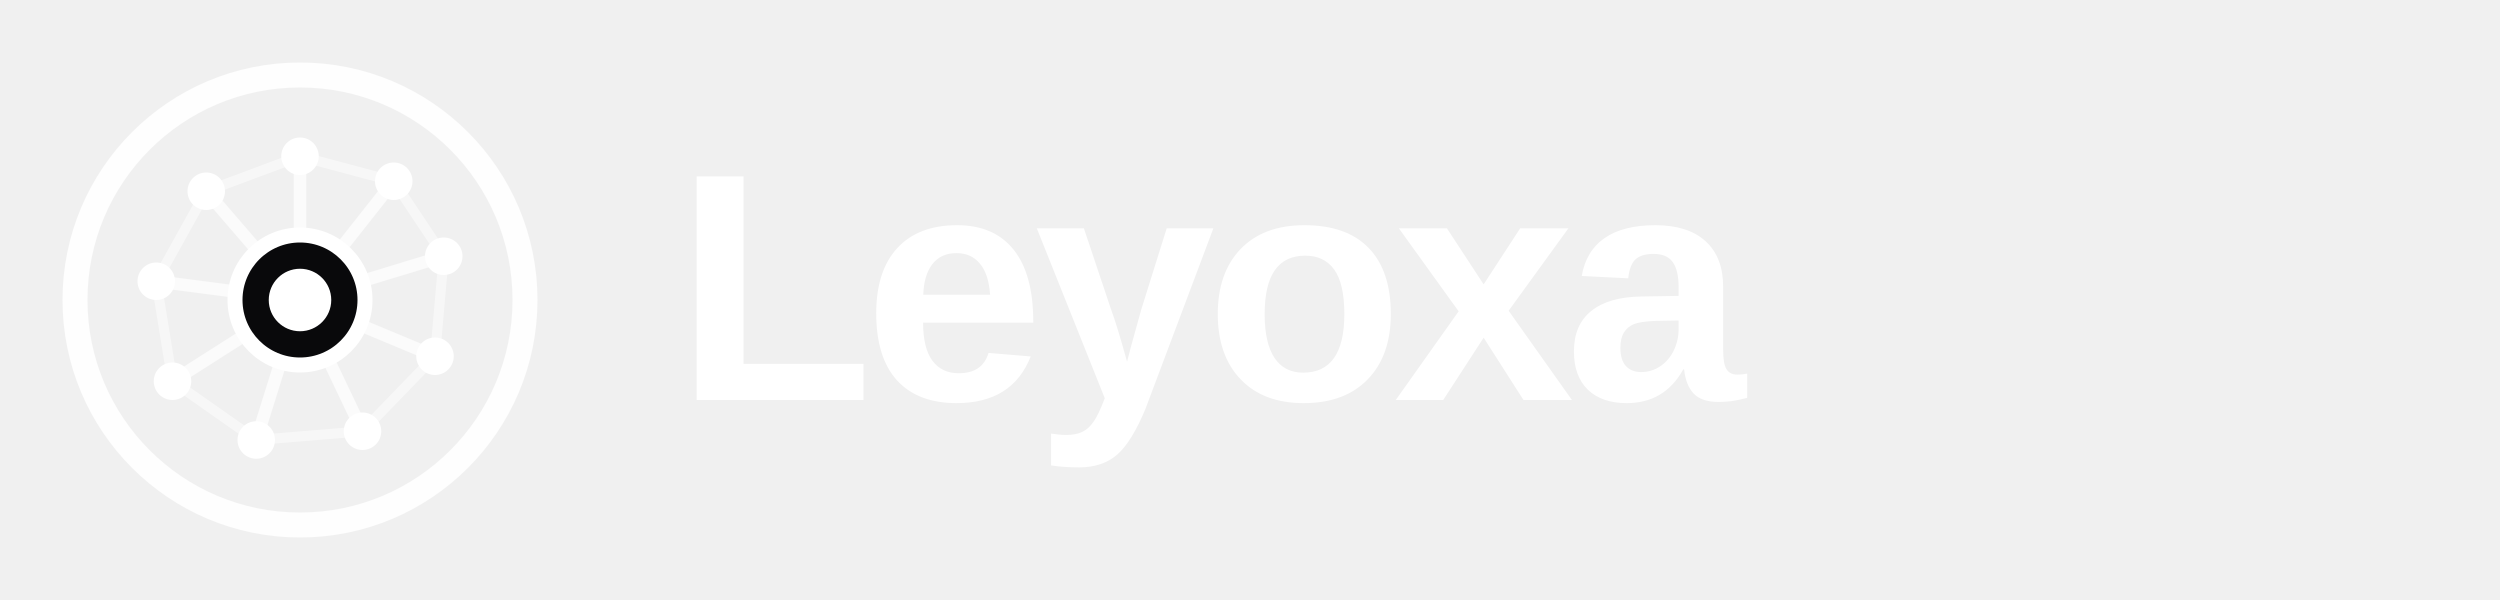
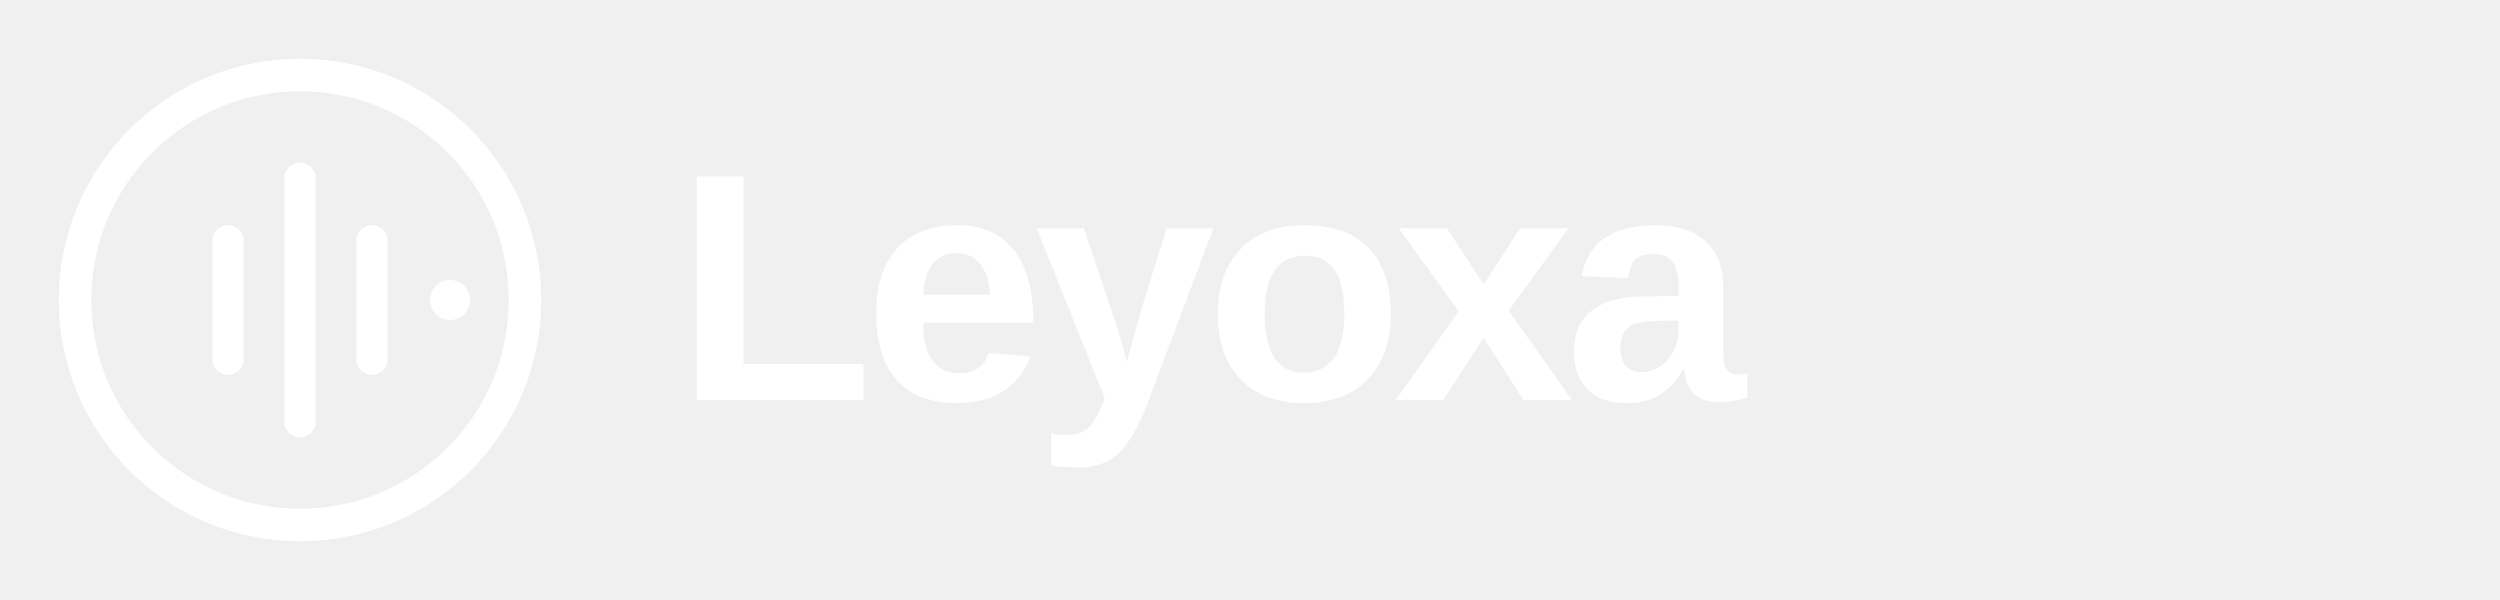
<svg xmlns="http://www.w3.org/2000/svg" width="200" height="48" viewBox="0 0 200 48" fill="none" role="img" aria-label="Leyoxa">
-   <g transform="translate(4 4)" stroke="#FFFFFF" stroke-linecap="round" stroke-linejoin="round">
-     <circle cx="20" cy="20" r="18" stroke-width="2" opacity=".9" />
-     <path d="M20 20L20 8.5M20 20L27.5 10.5M20 20L31.5 16.5M20 20L30.8 24.5M20 20L25 30.5M20 20L16.5 31.2M20 20L9.8 26.5M20 20L8.5 18.5M20 20L12.5 11.3" stroke-width="1" opacity=".7" />
-     <path d="M20 8.5L27.5 10.5L31.5 16.5L30.8 24.5L25 30.5L16.5 31.2L9.8 26.5L8.5 18.5L12.5 11.3Z" stroke-width=".8" opacity=".48" />
-     <g fill="#FFFFFF" stroke="none">
-       <circle cx="20" cy="8.5" r="1.5" />
-       <circle cx="27.5" cy="10.5" r="1.5" />
-       <circle cx="31.5" cy="16.5" r="1.5" />
-       <circle cx="30.8" cy="24.5" r="1.5" />
-       <circle cx="25" cy="30.5" r="1.5" />
-       <circle cx="16.5" cy="31.2" r="1.5" />
-       <circle cx="9.8" cy="26.5" r="1.5" />
-       <circle cx="8.5" cy="18.5" r="1.5" />
-       <circle cx="12.5" cy="11.3" r="1.5" />
-     </g>
-     <circle cx="20" cy="20" r="5.2" fill="#09090B" stroke-width="1.2" />
-     <circle cx="20" cy="20" r="2.5" fill="#FFFFFF" stroke="none" />
+   <g transform="translate(4,4)">
+     <circle cx="20" cy="20" r="18" stroke="#FFFFFF" stroke-width="2.6" />
+     <rect x="13" y="14" width="2.5" height="12" rx="1.25" fill="#FFFFFF" />
+     <rect x="18.75" y="9" width="2.5" height="22" rx="1.25" fill="#FFFFFF" />
+     <rect x="24.5" y="14" width="2.5" height="12" rx="1.25" fill="#FFFFFF" />
+     <circle cx="32" cy="20" r="1.6" fill="#FFFFFF" />
  </g>
  <text x="54" y="32" font-family="Arial, Helvetica, sans-serif" font-size="26" font-weight="700" letter-spacing="-0.8" fill="#FFFFFF">Leyoxa</text>
</svg>
